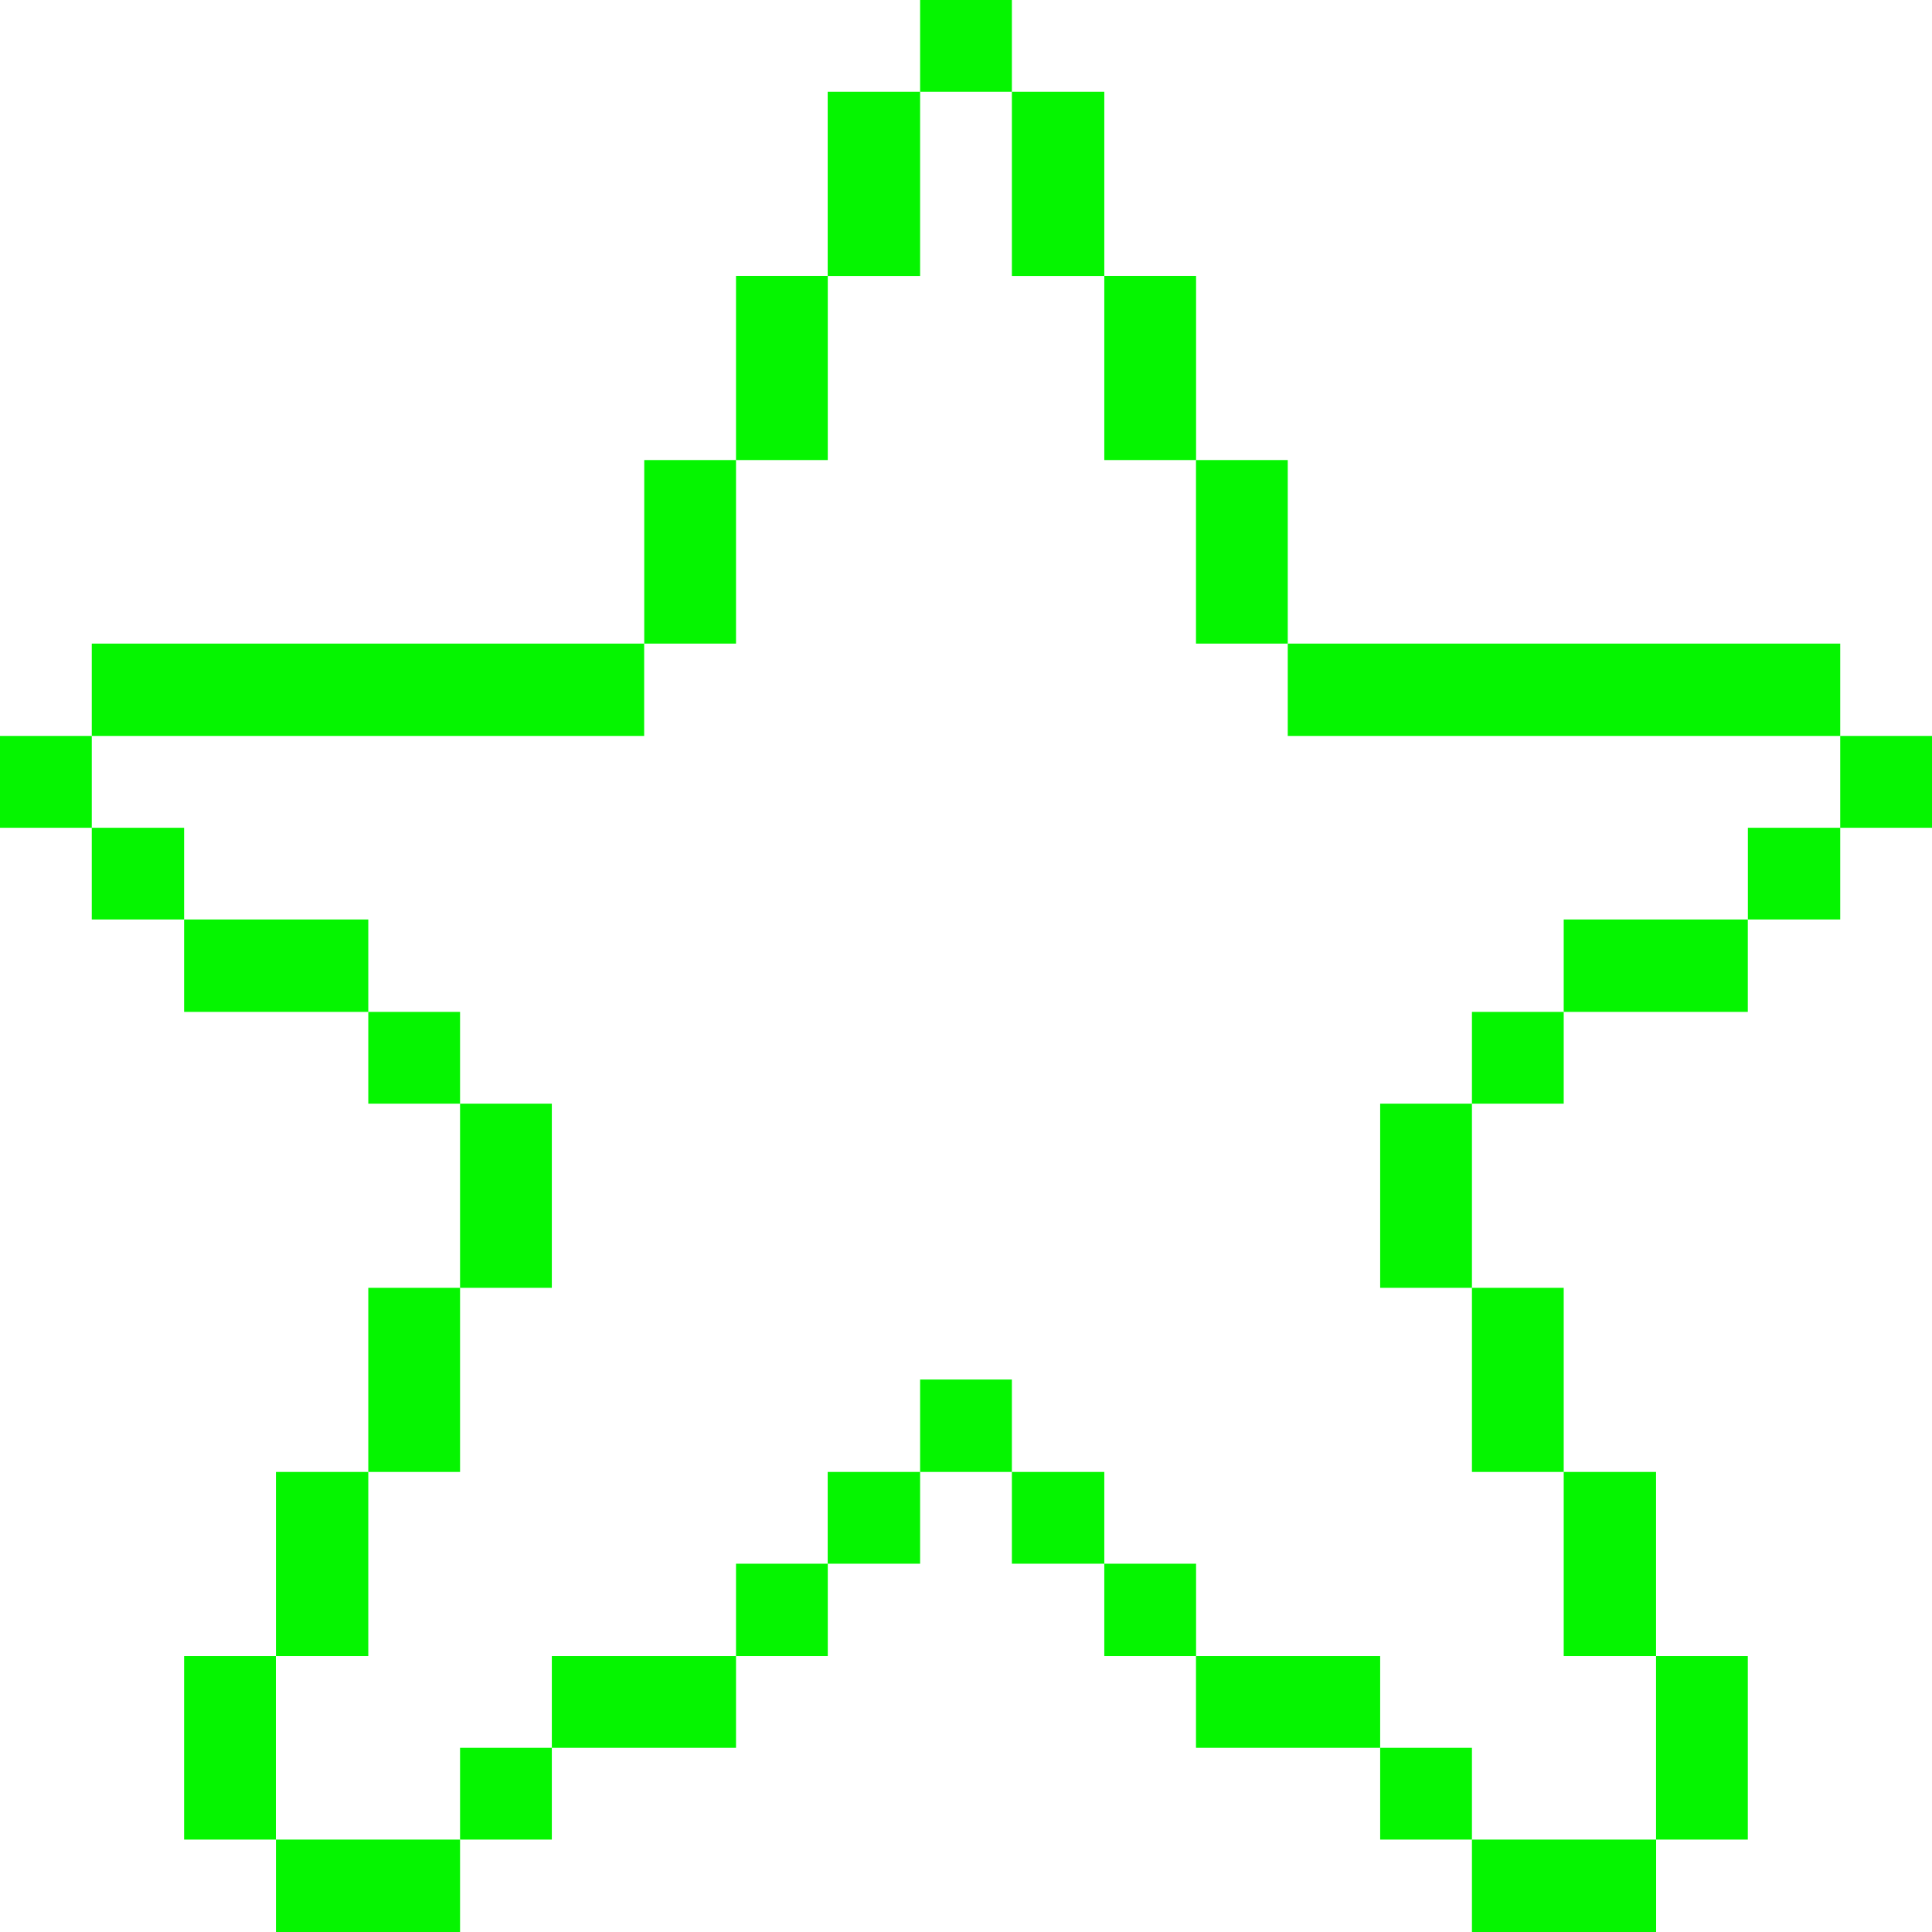
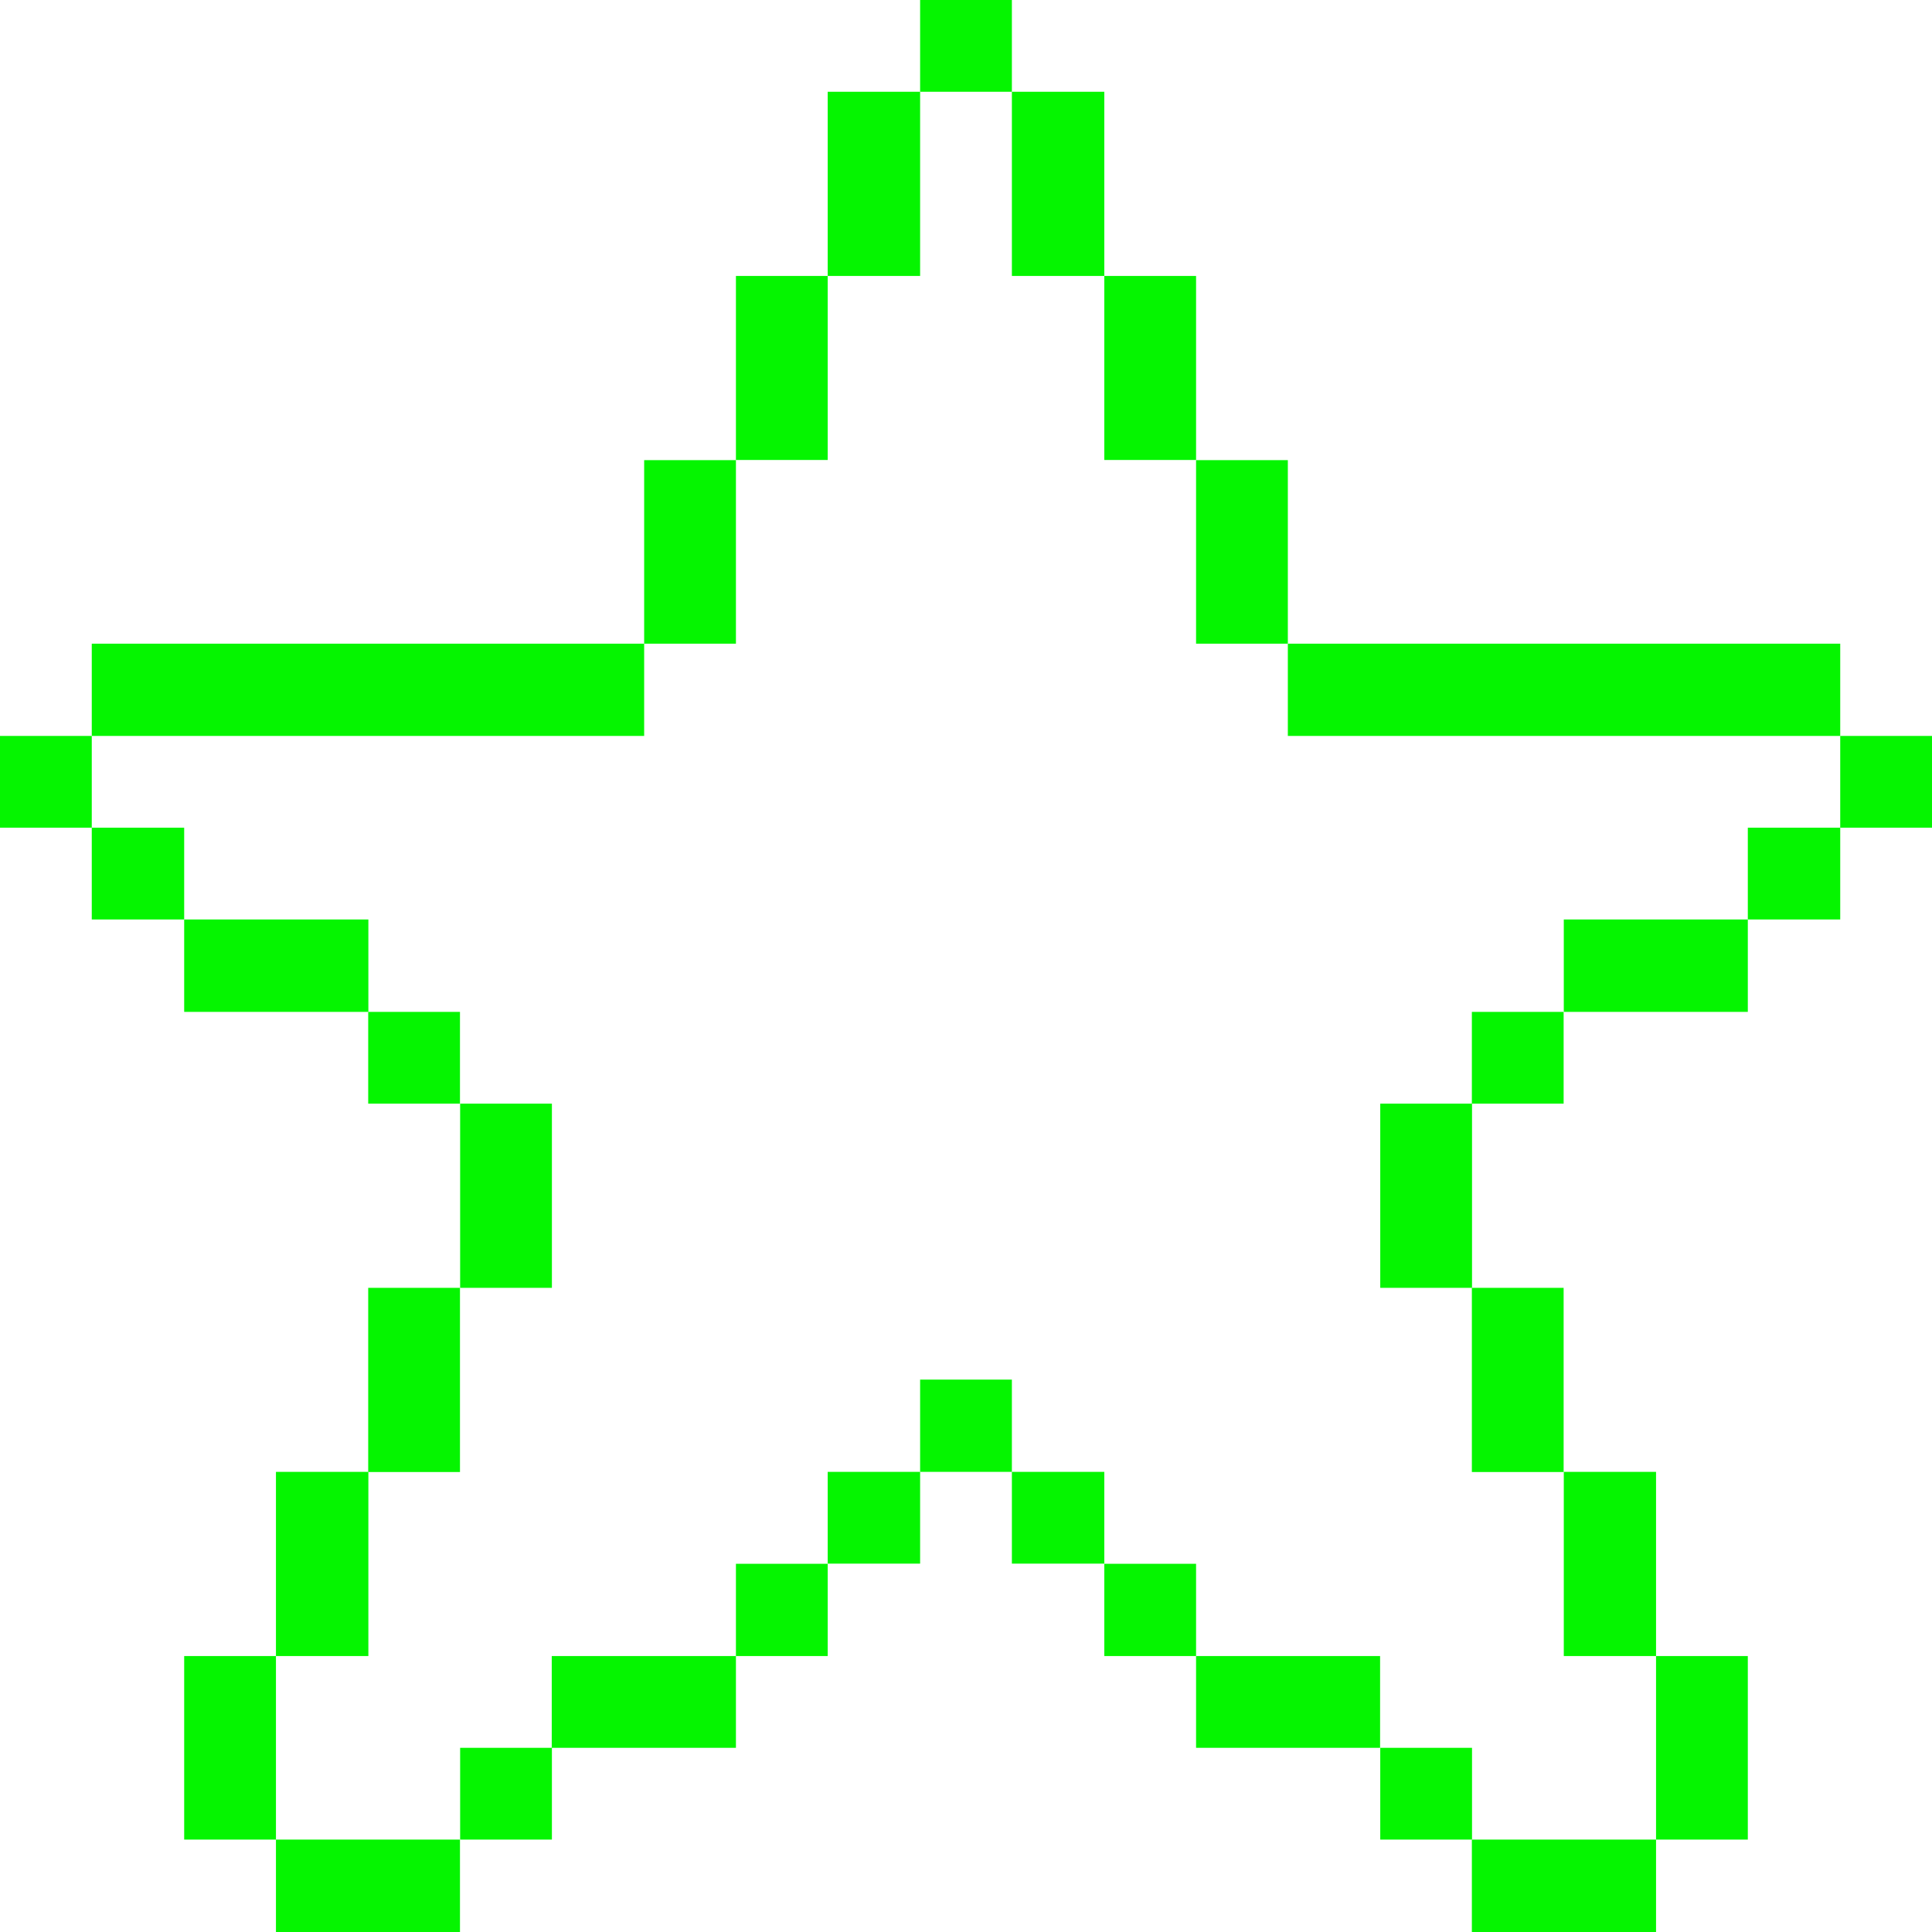
- <svg xmlns="http://www.w3.org/2000/svg" width="24" height="24" viewBox="0 0 24 24" fill="none">
-   <path d="M24 9.142H22.86V10.283H24V9.142Z" fill="#05F500" />
-   <path d="M22.86 10.283H21.713V11.422H22.86V10.283Z" fill="#05F500" />
-   <path d="M21.712 20.573H20.572V22.852H21.712V20.573Z" fill="#05F500" />
-   <path d="M20.572 18.285H19.425V20.573H20.572V18.285Z" fill="#05F500" />
-   <path d="M21.712 11.422H19.425V12.57H21.712V11.422Z" fill="#05F500" />
-   <path d="M20.573 22.852H18.285V24H20.573V22.852Z" fill="#05F500" />
-   <path d="M19.425 15.998H18.285V18.285H19.425V15.998Z" fill="#05F500" />
-   <path d="M19.425 12.57H18.285V13.71H19.425V12.57Z" fill="#05F500" />
-   <path d="M18.285 21.712H17.145V22.852H18.285V21.712Z" fill="#05F500" />
-   <path d="M18.285 13.71H17.145V15.998H18.285V13.71Z" fill="#05F500" />
-   <path d="M17.145 20.573H14.857V21.712H17.145V20.573Z" fill="#05F500" />
-   <path d="M22.86 7.995H15.997V9.142H22.86V7.995Z" fill="#05F500" />
-   <path d="M15.997 5.715H14.857V7.995H15.997V5.715Z" fill="#05F500" />
-   <path d="M14.858 19.425H13.718V20.573H14.858V19.425Z" fill="#05F500" />
-   <path d="M14.858 3.427H13.718V5.715H14.858V3.427Z" fill="#05F500" />
-   <path d="M13.718 18.285H12.57V19.425H13.718V18.285Z" fill="#05F500" />
-   <path d="M13.718 1.14H12.57V3.428H13.718V1.14Z" fill="#05F500" />
-   <path d="M12.57 17.137H11.43V18.285H12.57V17.137Z" fill="#05F500" />
-   <path d="M12.57 0H11.43V1.14H12.57V0Z" fill="#05F500" />
-   <path d="M11.43 18.285H10.282V19.425H11.43V18.285Z" fill="#05F500" />
-   <path d="M11.43 1.14H10.282V3.428H11.43V1.14Z" fill="#05F500" />
-   <path d="M10.283 19.425H9.143V20.573H10.283V19.425Z" fill="#05F500" />
-   <path d="M10.283 3.427H9.143V5.715H10.283V3.427Z" fill="#05F500" />
-   <path d="M9.143 5.715H8.003V7.995H9.143V5.715Z" fill="#05F500" />
-   <path d="M9.143 20.573H6.855V21.712H9.143V20.573Z" fill="#05F500" />
-   <path d="M6.855 21.712H5.715V22.852H6.855V21.712Z" fill="#05F500" />
-   <path d="M6.855 13.71H5.715V15.998H6.855V13.71Z" fill="#05F500" />
-   <path d="M5.715 15.998H4.575V18.285H5.715V15.998Z" fill="#05F500" />
-   <path d="M5.715 12.57H4.575V13.71H5.715V12.57Z" fill="#05F500" />
-   <path d="M5.715 22.852H3.428V24H5.715V22.852Z" fill="#05F500" />
-   <path d="M4.575 18.285H3.428V20.573H4.575V18.285Z" fill="#05F500" />
-   <path d="M4.575 11.422H2.287V12.57H4.575V11.422Z" fill="#05F500" />
-   <path d="M3.427 20.573H2.287V22.852H3.427V20.573Z" fill="#05F500" />
-   <path d="M8.002 7.995H1.14V9.142H8.002V7.995Z" fill="#05F500" />
-   <path d="M2.287 10.283H1.14V11.422H2.287V10.283Z" fill="#05F500" />
-   <path d="M1.14 9.142H0V10.283H1.14V9.142Z" fill="#05F500" />
+ <svg xmlns="http://www.w3.org/2000/svg" width="12" height="12" viewBox="0 0 12 12" fill="none">
+   <path d="M12 4.571H11.43V5.141H12V4.571Z" fill="#05F500" />
+   <path d="M11.43 5.141H10.856V5.711H11.43V5.141Z" fill="#05F500" />
+   <path d="M10.856 10.286H10.286V11.426H10.856V10.286Z" fill="#05F500" />
+   <path d="M10.286 9.142H9.713V10.286H10.286V9.142Z" fill="#05F500" />
+   <path d="M10.856 5.711H9.713V6.285H10.856V5.711Z" fill="#05F500" />
+   <path d="M10.286 11.426H9.142V12H10.286V11.426Z" fill="#05F500" />
+   <path d="M9.712 7.999H9.142V9.143H9.712V7.999Z" fill="#05F500" />
+   <path d="M9.712 6.285H9.142V6.855H9.712V6.285Z" fill="#05F500" />
+   <path d="M9.143 10.856H8.573V11.426H9.143V10.856Z" fill="#05F500" />
+   <path d="M9.143 6.855H8.573V7.999H9.143V6.855Z" fill="#05F500" />
+   <path d="M8.572 10.286H7.429V10.856H8.572V10.286Z" fill="#05F500" />
+   <path d="M11.43 3.998H7.999V4.571H11.43V3.998Z" fill="#05F500" />
+   <path d="M7.999 2.858H7.429V3.998H7.999V2.858Z" fill="#05F500" />
+   <path d="M7.429 9.713H6.859V10.286H7.429V9.713Z" fill="#05F500" />
+   <path d="M7.429 1.714H6.859V2.857H7.429V1.714Z" fill="#05F500" />
+   <path d="M6.859 9.142H6.285V9.712H6.859V9.142Z" fill="#05F500" />
+   <path d="M6.859 0.57H6.285V1.714H6.859V0.57Z" fill="#05F500" />
+   <path d="M6.285 8.569H5.715V9.142H6.285V8.569Z" fill="#05F500" />
+   <path d="M6.285 0H5.715V0.57H6.285V0Z" fill="#05F500" />
+   <path d="M5.715 9.142H5.141V9.712H5.715V9.142Z" fill="#05F500" />
+   <path d="M5.715 0.57H5.141V1.714H5.715V0.57Z" fill="#05F500" />
+   <path d="M5.141 9.713H4.571V10.286H5.141V9.713Z" fill="#05F500" />
+   <path d="M5.141 1.714H4.571V2.857H5.141V1.714Z" fill="#05F500" />
+   <path d="M4.571 2.858H4.001V3.998H4.571V2.858Z" fill="#05F500" />
+   <path d="M4.571 10.286H3.427V10.856H4.571V10.286Z" fill="#05F500" />
+   <path d="M3.428 10.856H2.858V11.426H3.428V10.856Z" fill="#05F500" />
+   <path d="M3.428 6.855H2.858V7.999H3.428V6.855Z" fill="#05F500" />
+   <path d="M2.857 7.999H2.287V9.143H2.857V7.999Z" fill="#05F500" />
+   <path d="M2.857 6.285H2.287V6.855H2.857V6.285Z" fill="#05F500" />
+   <path d="M2.857 11.426H1.714V12H2.857V11.426Z" fill="#05F500" />
+   <path d="M2.288 9.142H1.714V10.286H2.288V9.142Z" fill="#05F500" />
+   <path d="M2.288 5.711H1.144V6.285H2.288V5.711Z" fill="#05F500" />
+   <path d="M1.714 10.286H1.144V11.426H1.714V10.286Z" fill="#05F500" />
+   <path d="M4.001 3.998H0.57V4.571H4.001V3.998Z" fill="#05F500" />
+   <path d="M1.144 5.141H0.57V5.711H1.144V5.141Z" fill="#05F500" />
+   <path d="M0.57 4.571H0V5.141H0.57V4.571Z" fill="#05F500" />
</svg>
